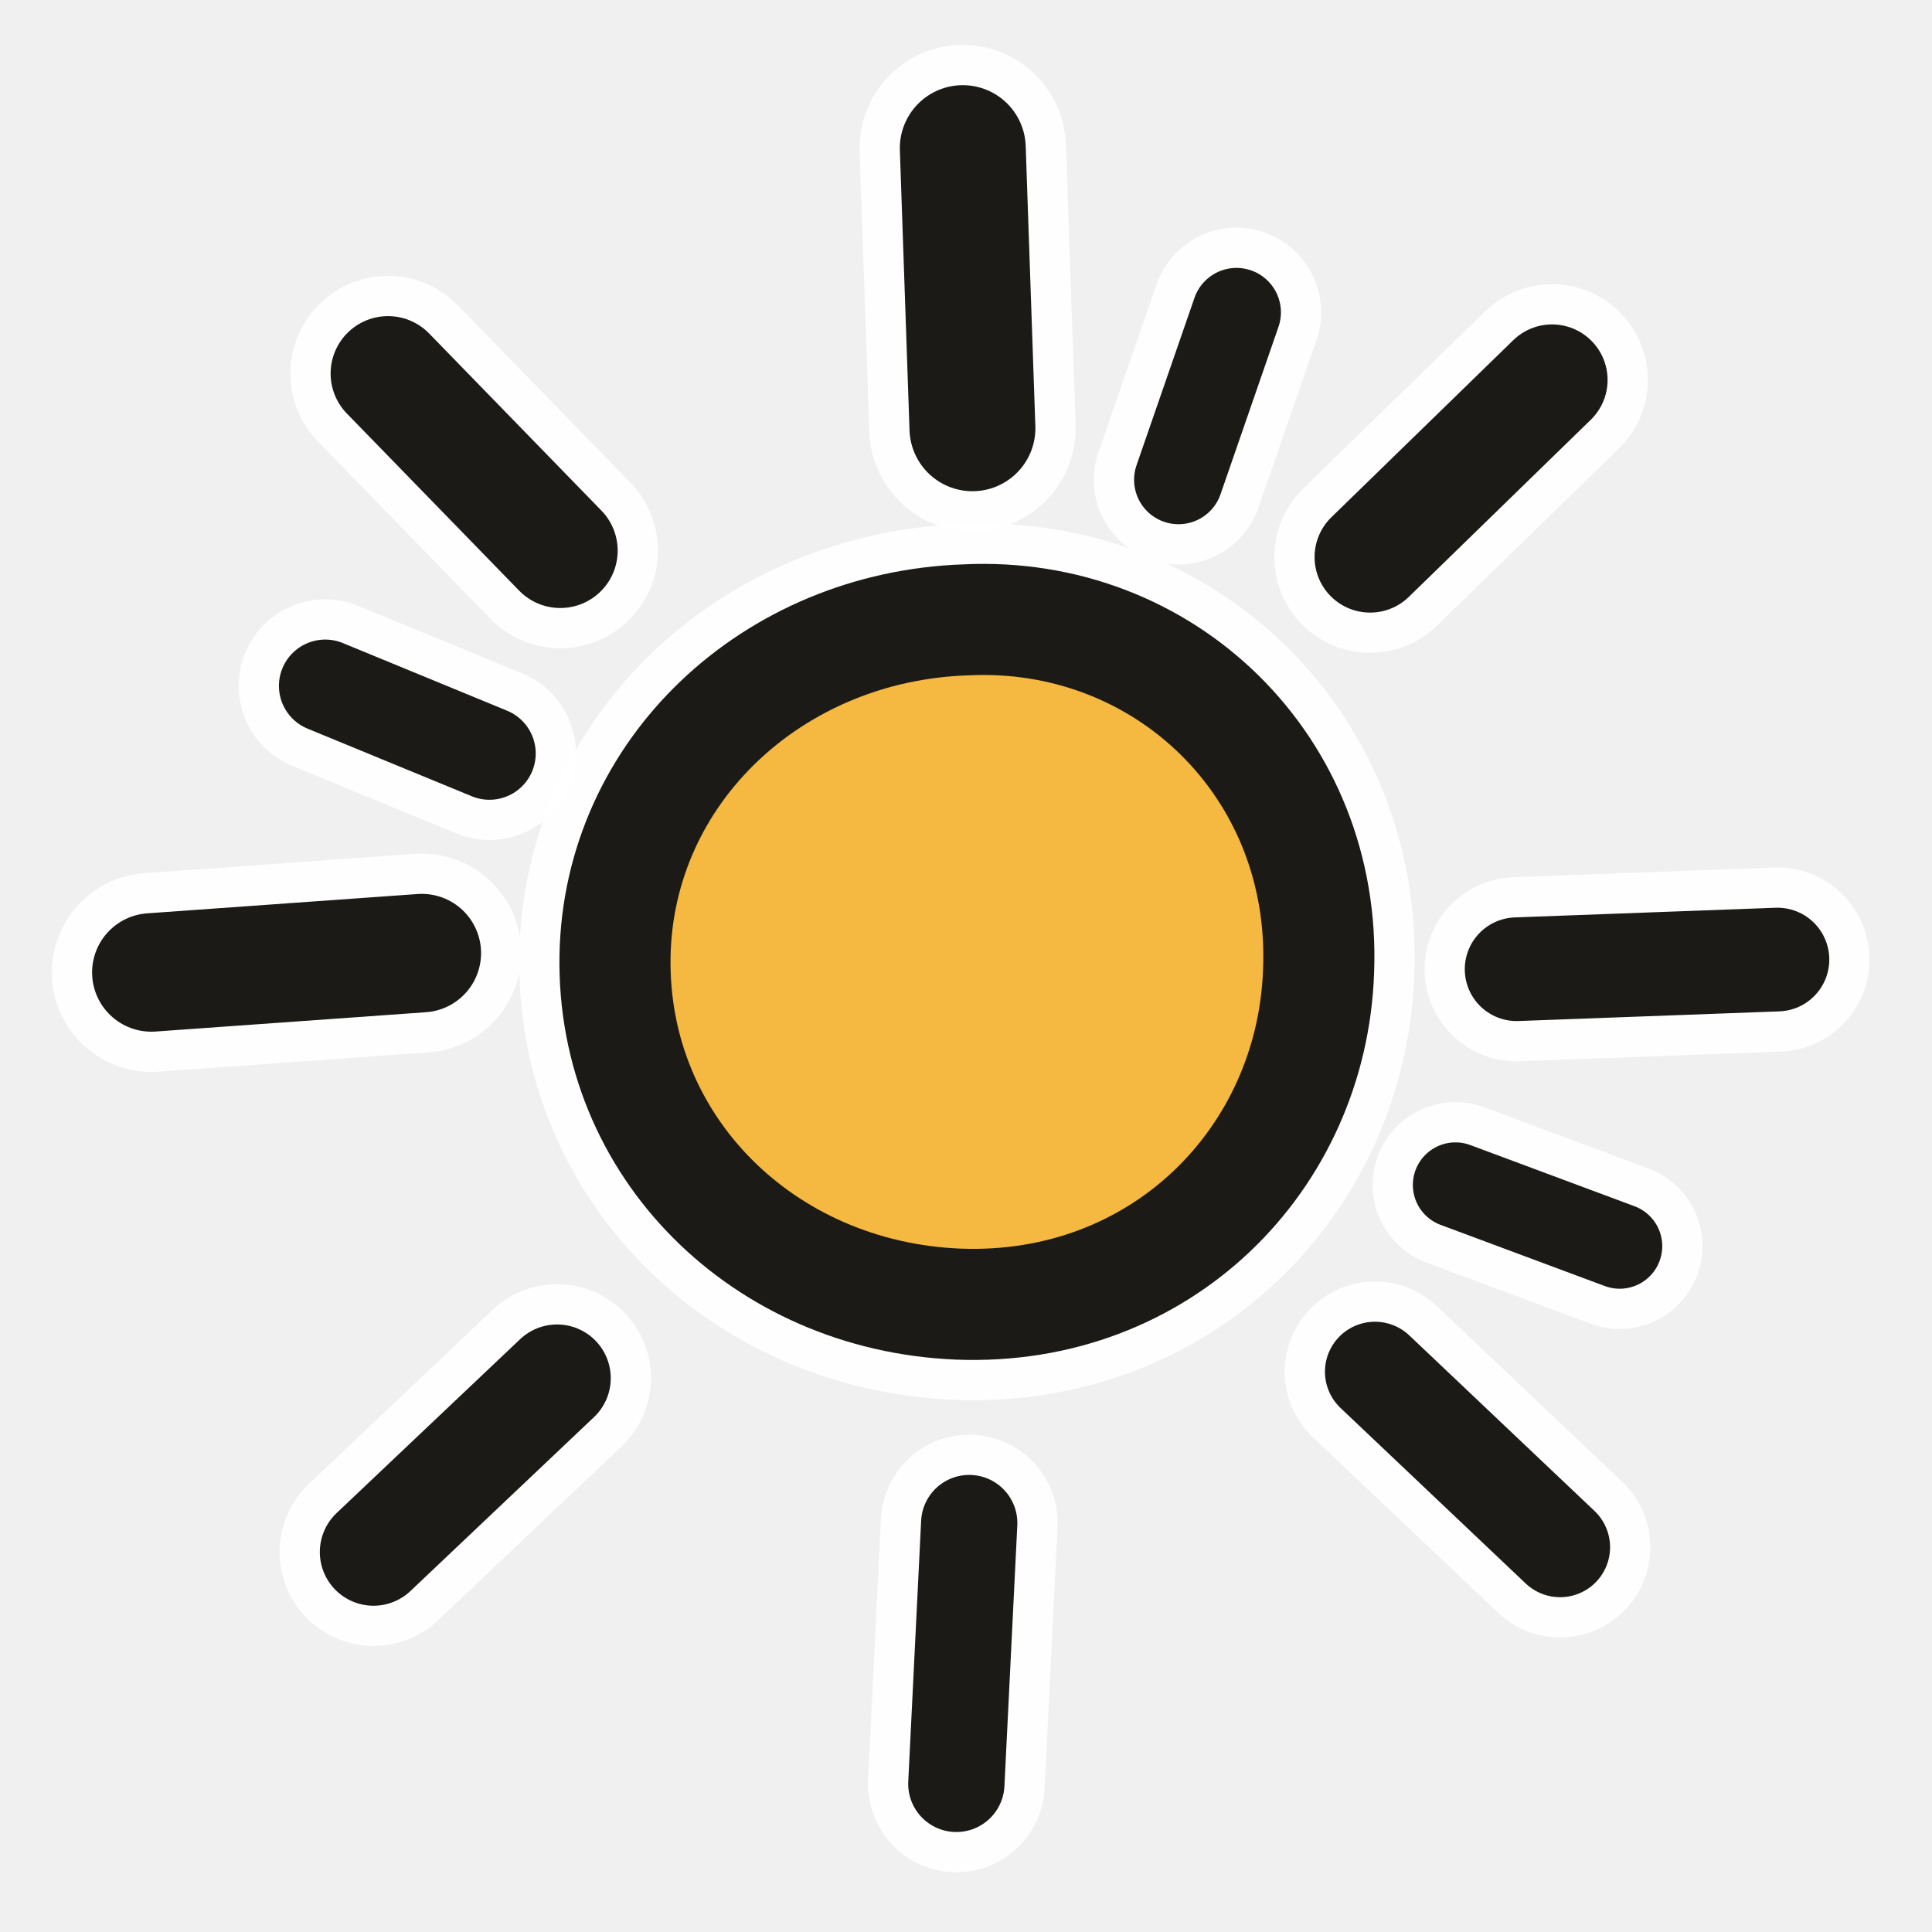
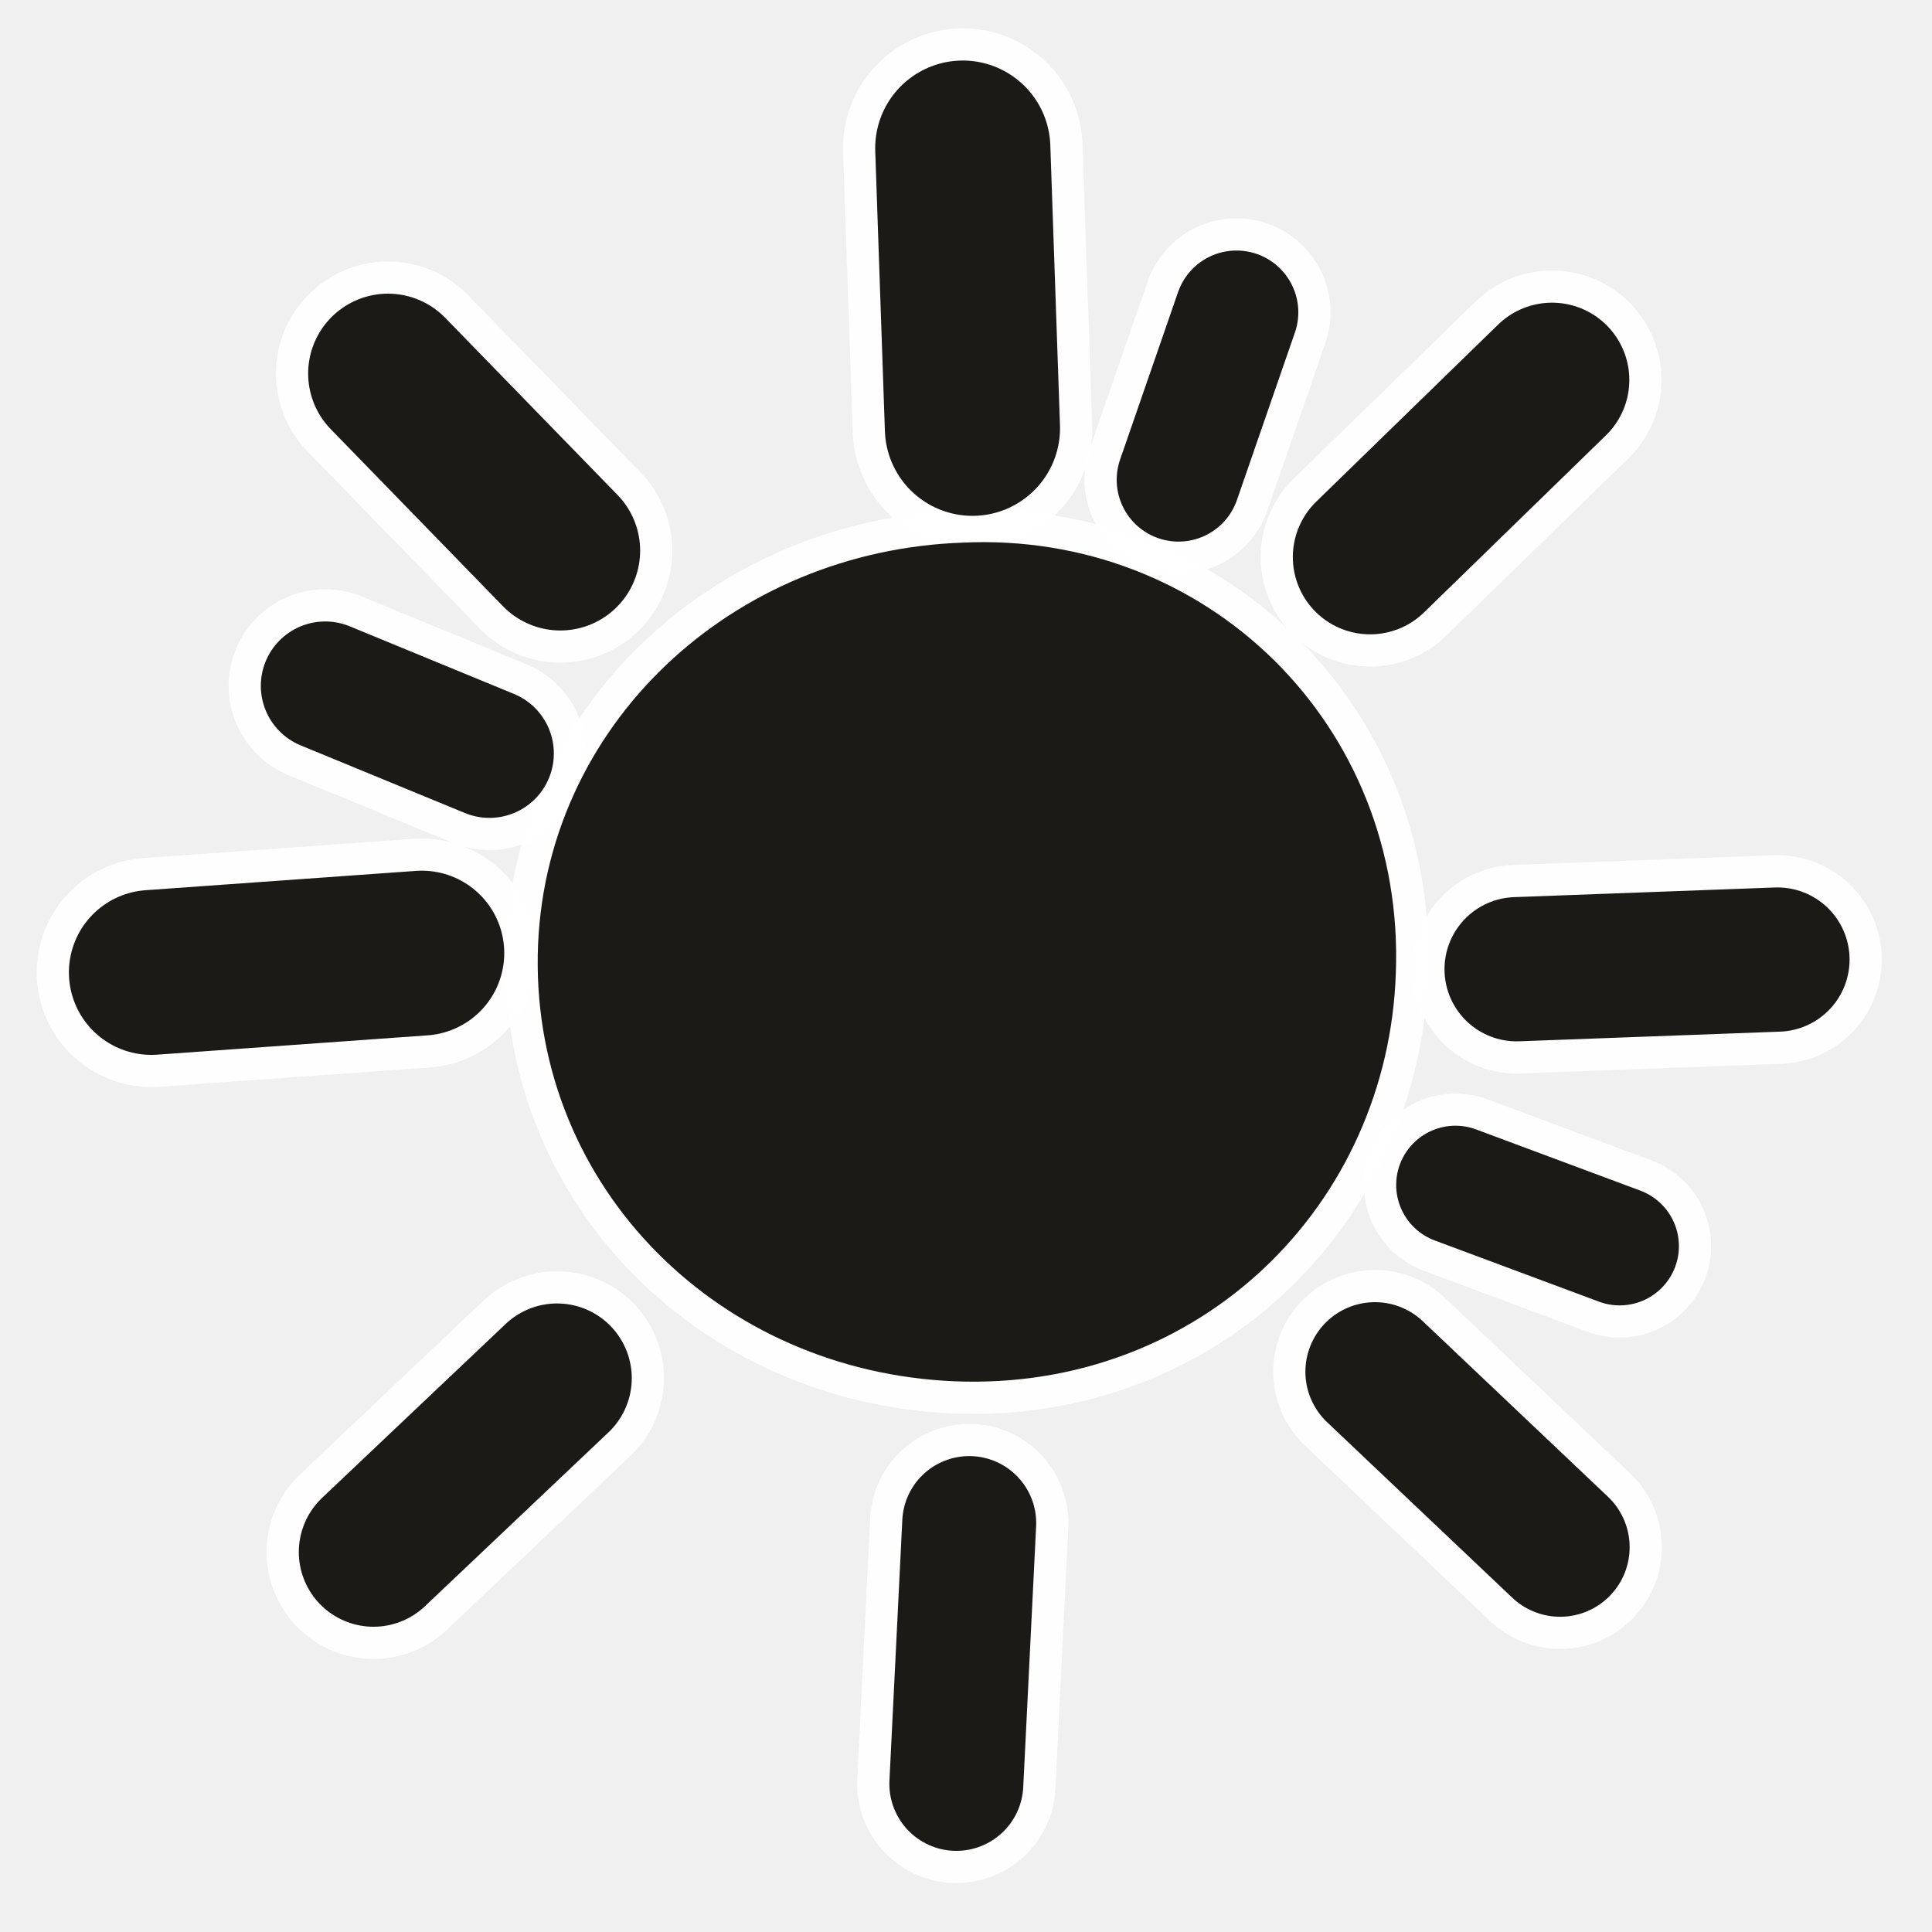
- <svg xmlns="http://www.w3.org/2000/svg" width="18" height="18" viewBox="0 0 120 120" fill="none" stroke-linecap="round" stroke-linejoin="round">
+ <svg xmlns="http://www.w3.org/2000/svg" width="9" height="9" viewBox="0 0 120 120" fill="none" stroke-linecap="round" stroke-linejoin="round">
  <g stroke="#FFFFFF" stroke-opacity=".92">
-     <path d="M60 38.5c12.3-.6 22.4 9.1 21.9 21.8-.4 11.7-9.8 21.2-22.4 20.7C47.4 80.5 38 71.2 38.2 59.4 38.4 47.9 48 38.9 60 38.5Z" stroke-width="11.9" />
-     <path d="M60.4 26.6 59.8 9.2" stroke-width="12.82" />
-     <path d="M59.4 110.8 60.2 94.6" stroke-width="10.98" />
-     <path d="M26.2 59.2 9.4 60.4" stroke-width="12.36" />
-     <path d="M110.4 59.6 94.2 60.2" stroke-width="11.44" />
-     <path d="M34.8 34.2 24.1 23.2" stroke-width="12.13" />
-     <path d="M96.9 96.1 85.4 85.2" stroke-width="11.21" />
-     <path d="M85.1 34.6 96.4 23.6" stroke-width="11.9" />
-     <path d="M23.2 96.4 34.6 85.6" stroke-width="11.67" />
-     <path d="M76.8 19.4 73.2 29.8" stroke-width="10.52" />
-     <path d="M100.6 77.4 90.4 73.6" stroke-width="10.29" />
-     <path d="M20.2 42.6 30.4 46.8" stroke-width="10.75" />
+     <path d="M60 38.5c12.3-.6 22.4 9.1 21.9 21.8-.4 11.7-9.8 21.2-22.4 20.7C47.4 80.5 38 71.2 38.2 59.4 38.4 47.9 48 38.9 60 38.5Z" stroke-width="13.6" />
+     <path d="M60.4 26.6 59.8 9.2" stroke-width="14.88" />
+     <path d="M59.4 110.8 60.2 94.6" stroke-width="12.32" />
+     <path d="M26.2 59.2 9.4 60.4" stroke-width="14.24" />
+     <path d="M110.4 59.6 94.2 60.2" stroke-width="12.96" />
+     <path d="M34.8 34.2 24.1 23.2" stroke-width="13.92" />
+     <path d="M96.9 96.1 85.4 85.2" stroke-width="12.64" />
+     <path d="M85.1 34.6 96.4 23.6" stroke-width="13.6" />
+     <path d="M23.2 96.4 34.6 85.6" stroke-width="13.28" />
+     <path d="M76.8 19.4 73.2 29.8" stroke-width="11.68" />
+     <path d="M100.6 77.4 90.4 73.6" stroke-width="11.36" />
+     <path d="M20.2 42.6 30.4 46.8" stroke-width="12.0" />
  </g>
  <g stroke="#1C1A17">
-     <path d="M60 38.5c12.3-.6 22.4 9.1 21.9 21.8-.4 11.7-9.8 21.2-22.4 20.7C47.4 80.5 38 71.2 38.2 59.4 38.4 47.9 48 38.9 60 38.5Z" stroke-width="6.9" fill="#F5B841" />
-     <path d="M60.4 26.6 59.8 9.2" stroke-width="7.82" />
-     <path d="M59.4 110.8 60.2 94.6" stroke-width="5.98" />
-     <path d="M26.2 59.2 9.4 60.4" stroke-width="7.36" />
-     <path d="M110.4 59.6 94.2 60.2" stroke-width="6.44" />
-     <path d="M34.8 34.2 24.1 23.2" stroke-width="7.13" />
-     <path d="M96.9 96.1 85.4 85.2" stroke-width="6.21" />
-     <path d="M85.1 34.6 96.4 23.6" stroke-width="6.9" />
-     <path d="M23.2 96.4 34.6 85.6" stroke-width="6.67" />
-     <path d="M76.8 19.4 73.2 29.8" stroke-width="5.52" />
-     <path d="M100.6 77.4 90.4 73.6" stroke-width="5.29" />
-     <path d="M20.2 42.6 30.4 46.8" stroke-width="5.75" />
+     <path d="M60 38.5c12.3-.6 22.4 9.1 21.9 21.8-.4 11.7-9.8 21.2-22.4 20.7C47.4 80.5 38 71.2 38.2 59.4 38.4 47.9 48 38.9 60 38.5Z" stroke-width="9.6" fill="#1C1A17" />
+     <path d="M60.4 26.6 59.8 9.2" stroke-width="10.88" />
+     <path d="M59.4 110.8 60.2 94.6" stroke-width="8.32" />
+     <path d="M26.2 59.2 9.4 60.4" stroke-width="10.24" />
+     <path d="M110.4 59.6 94.2 60.2" stroke-width="8.96" />
+     <path d="M34.8 34.2 24.1 23.2" stroke-width="9.92" />
+     <path d="M96.9 96.1 85.4 85.2" stroke-width="8.64" />
+     <path d="M85.1 34.6 96.4 23.6" stroke-width="9.6" />
+     <path d="M23.2 96.4 34.6 85.6" stroke-width="9.28" />
+     <path d="M76.8 19.4 73.2 29.8" stroke-width="7.68" />
+     <path d="M100.6 77.4 90.4 73.6" stroke-width="7.36" />
+     <path d="M20.2 42.6 30.4 46.8" stroke-width="8.0" />
  </g>
</svg>
